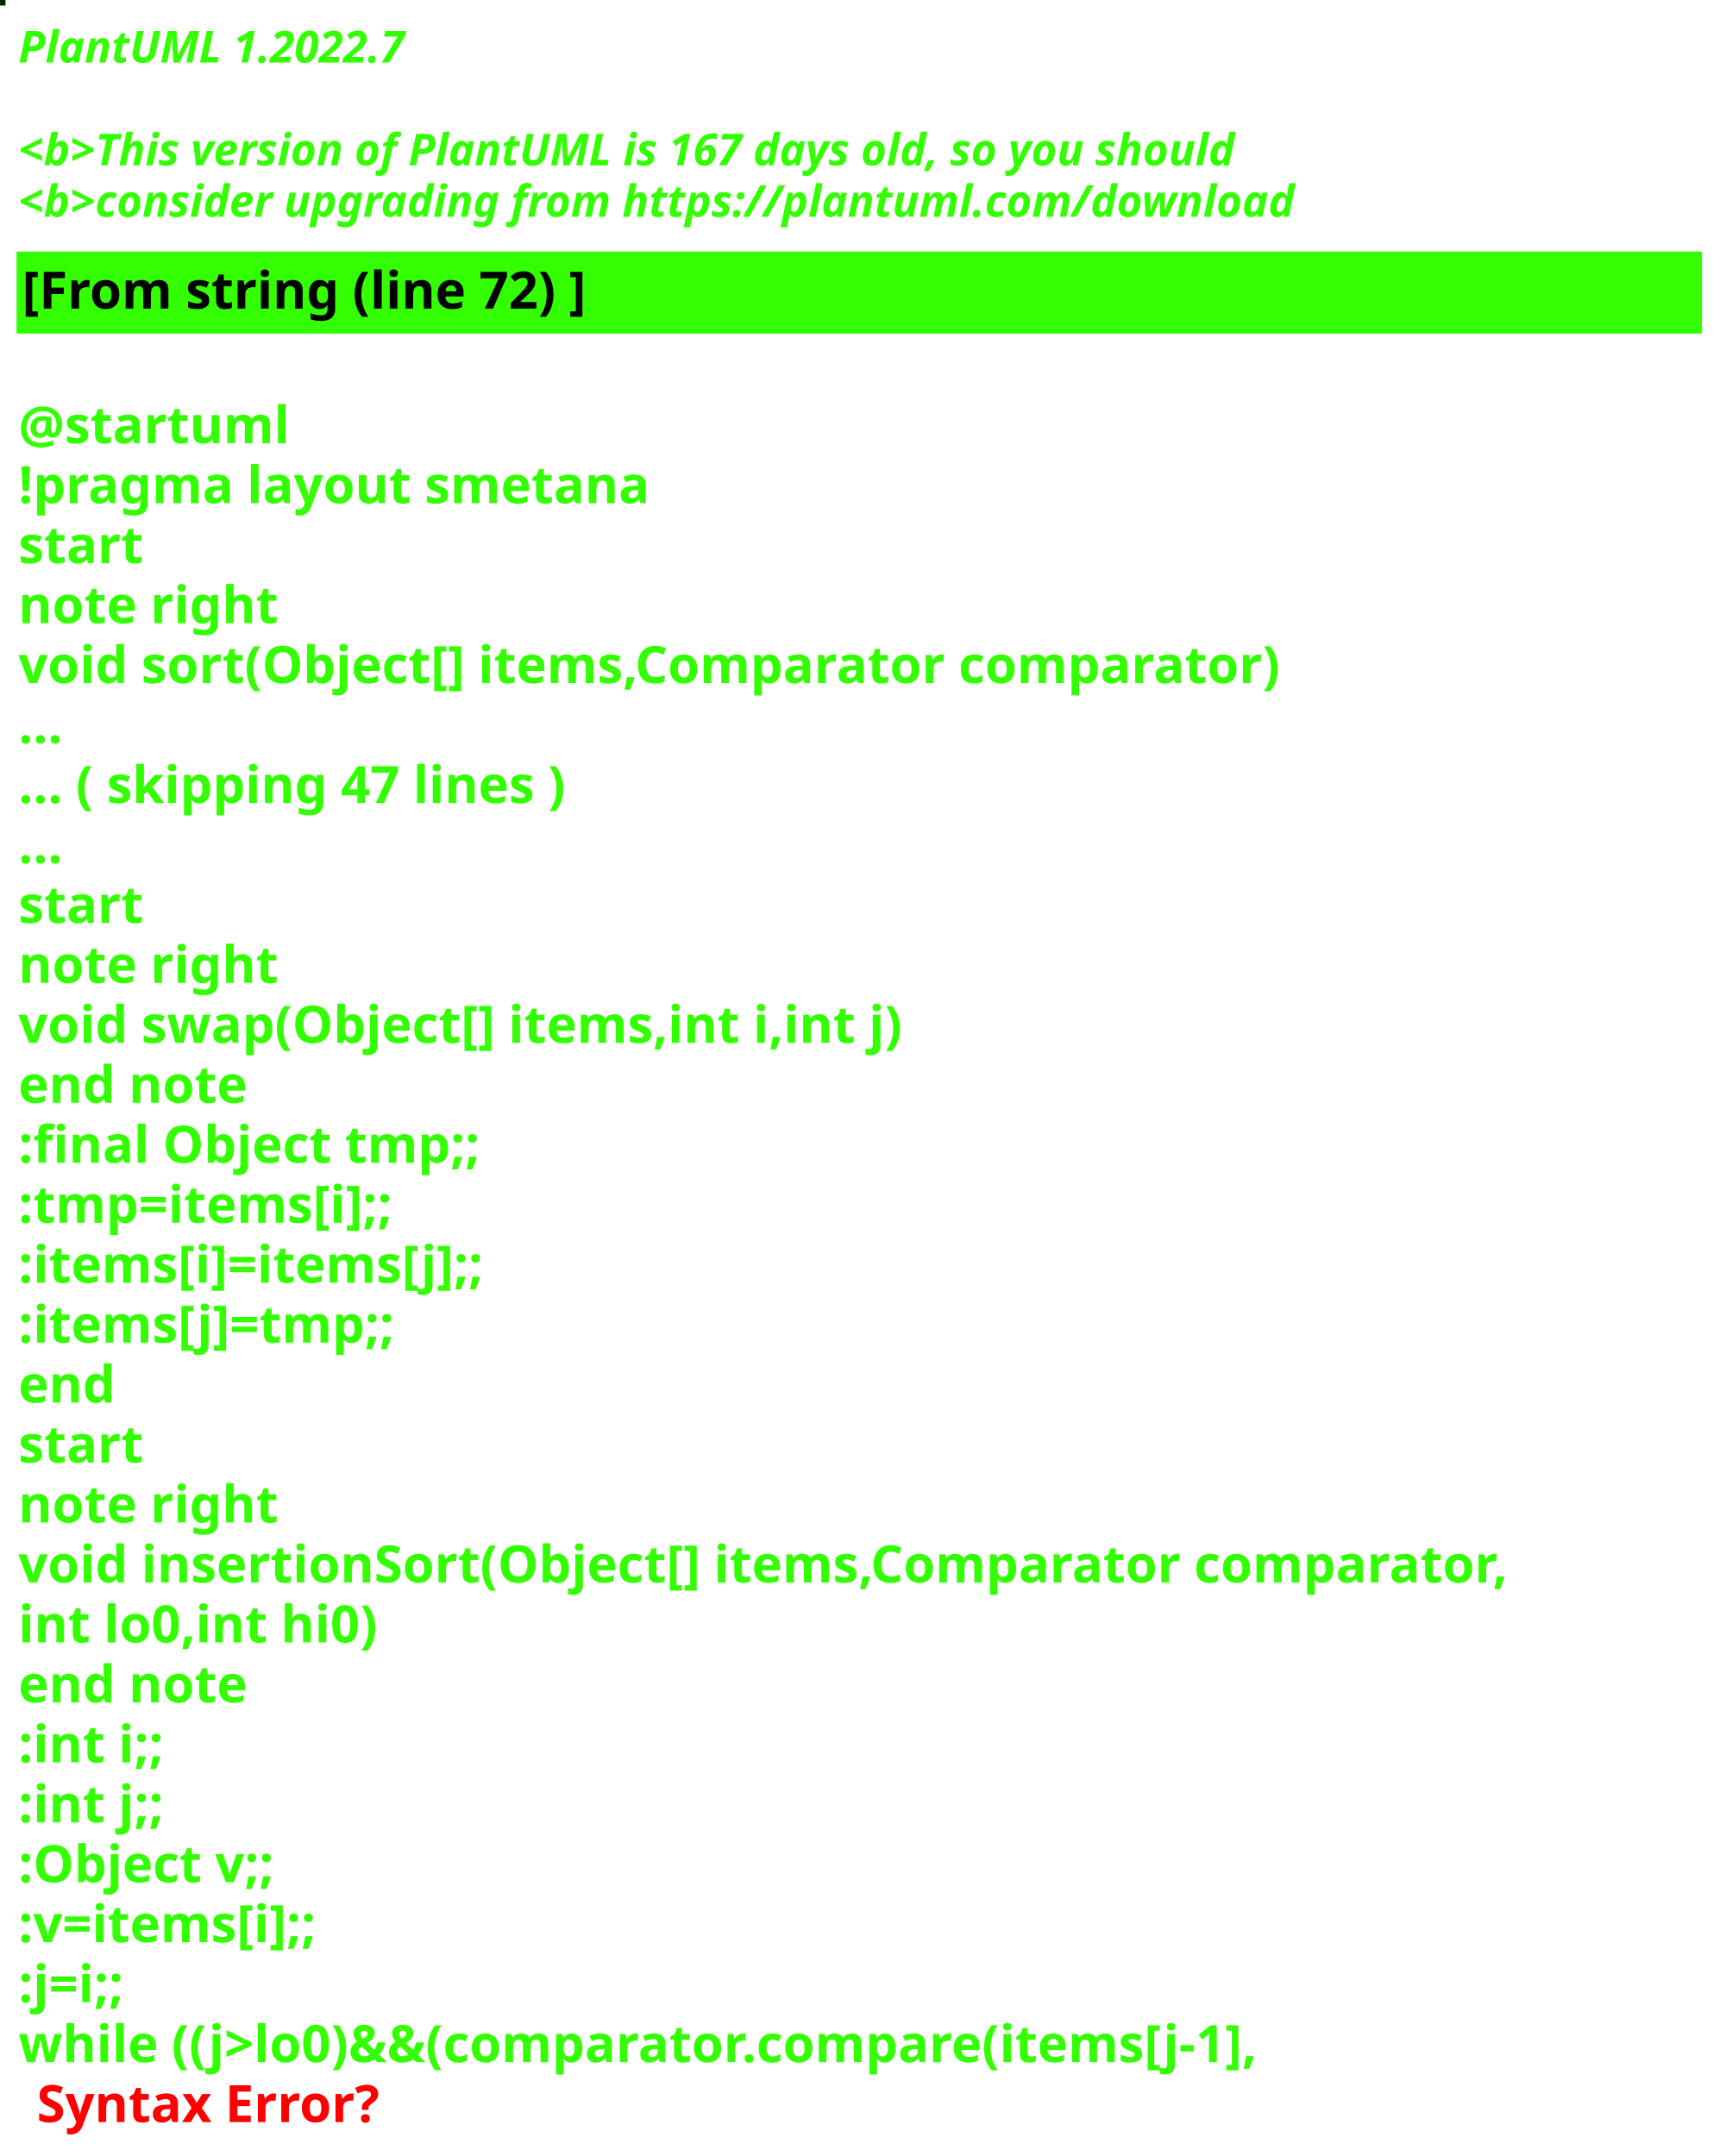
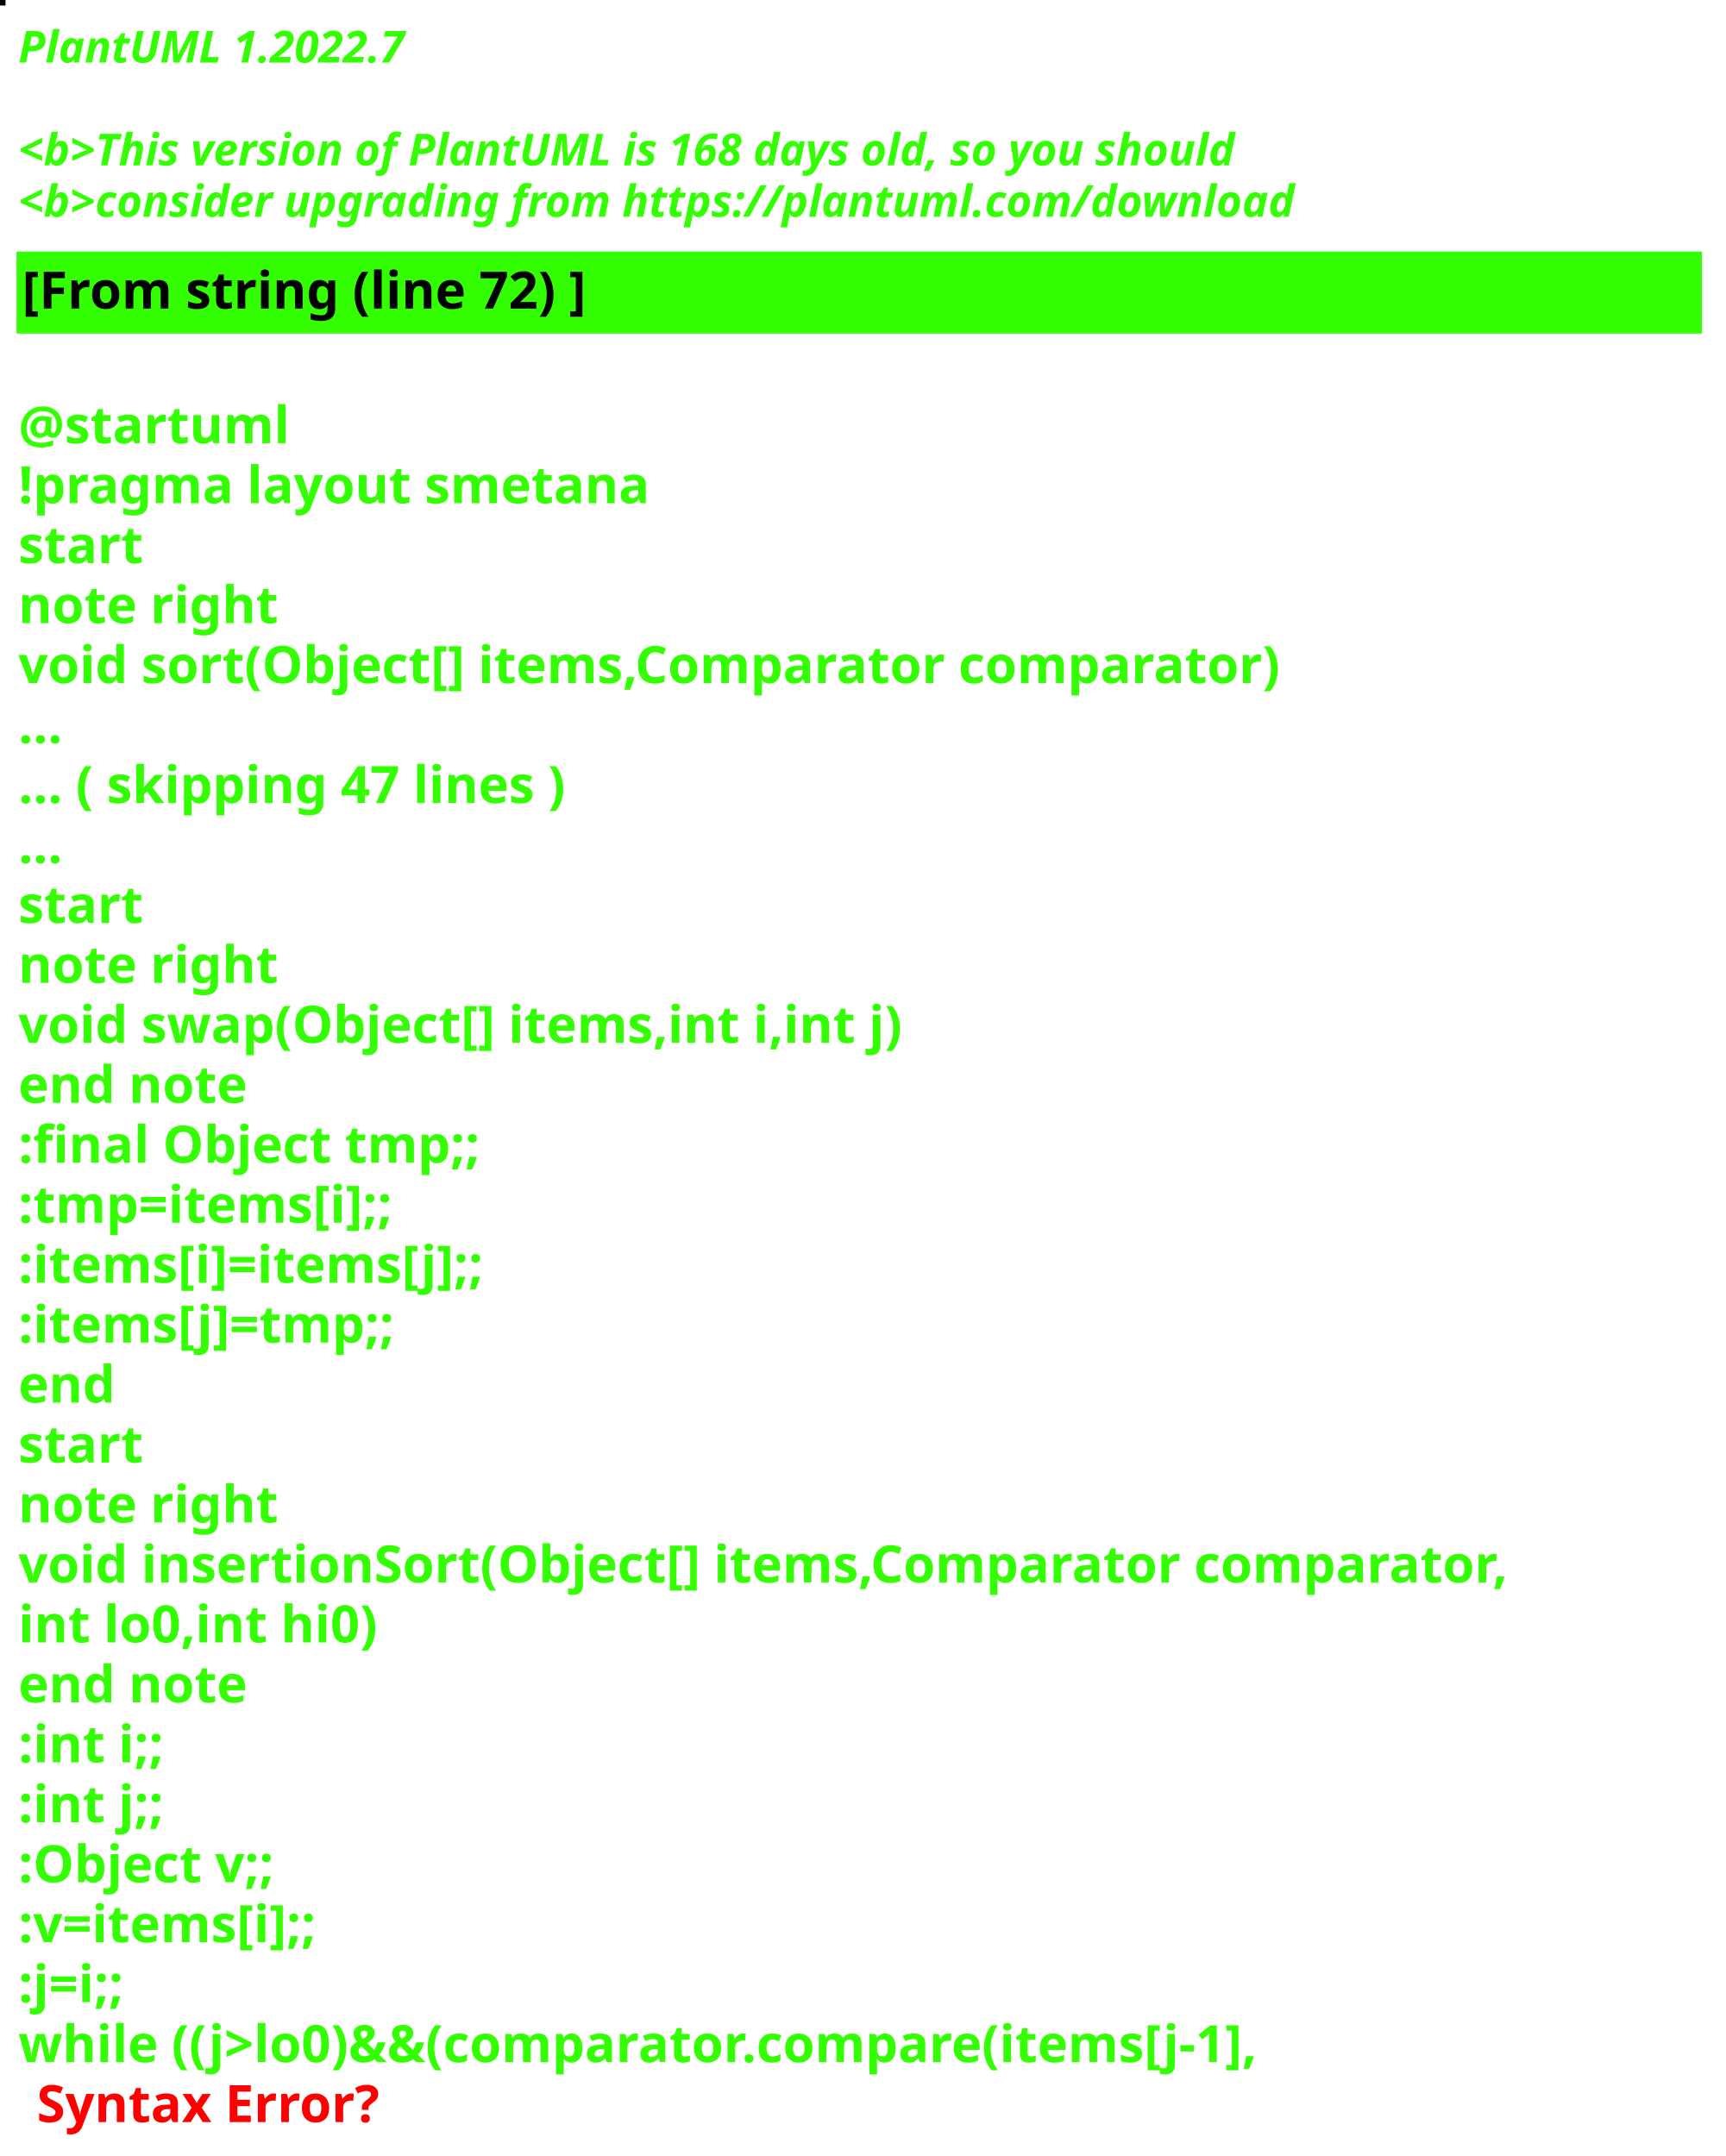
<svg xmlns="http://www.w3.org/2000/svg" contentStyleType="text/css" height="586px" preserveAspectRatio="none" style="width:469px;height:586px;background:#000000;" version="1.1" viewBox="0 0 469 586" width="469px" zoomAndPan="magnify">
  <defs />
  <g>
-     <rect fill="#062401" height="1" style="stroke:#062401;stroke-width:1.0;" width="1" x="0" y="0" />
+     <rect fill="#030306" height="1" style="stroke:#030306;stroke-width:1.0;" width="1" x="0" y="0" />
    <text fill="#33FF02" font-family="sans-serif" font-size="12" font-style="italic" font-weight="bold" lengthAdjust="spacing" textLength="127" x="5" y="17">PlantUML 1.2022.7</text>
    <text fill="#33FF02" font-family="sans-serif" font-size="12" font-style="italic" font-weight="bold" lengthAdjust="spacing" textLength="4" x="5" y="30.969"> </text>
-     <text fill="#33FF02" font-family="sans-serif" font-size="12" font-style="italic" font-weight="bold" lengthAdjust="spacing" textLength="399" x="5" y="44.938">&lt;b&gt;This version of PlantUML is 167 days old, so you should</text>
+     <text fill="#33FF02" font-family="sans-serif" font-size="12" font-style="italic" font-weight="bold" lengthAdjust="spacing" textLength="399" x="5" y="44.938">&lt;b&gt;This version of PlantUML is 168 days old, so you should</text>
    <text fill="#33FF02" font-family="sans-serif" font-size="12" font-style="italic" font-weight="bold" lengthAdjust="spacing" textLength="408" x="5" y="58.906">&lt;b&gt;consider upgrading from https://plantuml.com/download</text>
    <rect fill="#33FF02" height="21.297" style="stroke:#33FF02;stroke-width:1.0;" width="457" x="5" y="68.875" />
    <text fill="#000000" font-family="sans-serif" font-size="14" font-weight="bold" lengthAdjust="spacing" textLength="178" x="6" y="83.875">[From string (line 72) ]</text>
    <text fill="#33FF02" font-family="sans-serif" font-size="14" font-weight="bold" lengthAdjust="spacing" textLength="5" x="5" y="104.172"> </text>
    <text fill="#33FF02" font-family="sans-serif" font-size="14" font-weight="bold" lengthAdjust="spacing" textLength="79" x="5" y="120.469">@startuml</text>
    <text fill="#33FF02" font-family="sans-serif" font-size="14" font-weight="bold" lengthAdjust="spacing" textLength="190" x="5" y="136.766">!pragma layout smetana</text>
    <text fill="#33FF02" font-family="sans-serif" font-size="14" font-weight="bold" lengthAdjust="spacing" textLength="37" x="5" y="153.062">start</text>
    <text fill="#33FF02" font-family="sans-serif" font-size="14" font-weight="bold" lengthAdjust="spacing" textLength="78" x="5" y="169.359">note right</text>
    <text fill="#33FF02" font-family="sans-serif" font-size="14" font-weight="bold" lengthAdjust="spacing" textLength="387" x="5" y="185.656">void sort(Object[] items,Comparator comparator)</text>
    <text fill="#33FF02" font-family="sans-serif" font-size="14" font-weight="bold" lengthAdjust="spacing" textLength="15" x="5" y="201.953">...</text>
    <text fill="#33FF02" font-family="sans-serif" font-size="14" font-weight="bold" lengthAdjust="spacing" textLength="175" x="5" y="218.25">... ( skipping 47 lines )</text>
    <text fill="#33FF02" font-family="sans-serif" font-size="14" font-weight="bold" lengthAdjust="spacing" textLength="15" x="5" y="234.547">...</text>
    <text fill="#33FF02" font-family="sans-serif" font-size="14" font-weight="bold" lengthAdjust="spacing" textLength="37" x="5" y="250.844">start</text>
    <text fill="#33FF02" font-family="sans-serif" font-size="14" font-weight="bold" lengthAdjust="spacing" textLength="78" x="5" y="267.141">note right</text>
    <text fill="#33FF02" font-family="sans-serif" font-size="14" font-weight="bold" lengthAdjust="spacing" textLength="271" x="5" y="283.438">void swap(Object[] items,int i,int j)</text>
    <text fill="#33FF02" font-family="sans-serif" font-size="14" font-weight="bold" lengthAdjust="spacing" textLength="71" x="5" y="299.734">end note</text>
    <text fill="#33FF02" font-family="sans-serif" font-size="14" font-weight="bold" lengthAdjust="spacing" textLength="142" x="5" y="316.031">:final Object tmp;;</text>
    <text fill="#33FF02" font-family="sans-serif" font-size="14" font-weight="bold" lengthAdjust="spacing" textLength="119" x="5" y="332.328">:tmp=items[i];;</text>
    <text fill="#33FF02" font-family="sans-serif" font-size="14" font-weight="bold" lengthAdjust="spacing" textLength="148" x="5" y="348.625">:items[i]=items[j];;</text>
    <text fill="#33FF02" font-family="sans-serif" font-size="14" font-weight="bold" lengthAdjust="spacing" textLength="119" x="5" y="364.922">:items[j]=tmp;;</text>
    <text fill="#33FF02" font-family="sans-serif" font-size="14" font-weight="bold" lengthAdjust="spacing" textLength="30" x="5" y="381.219">end</text>
    <text fill="#33FF02" font-family="sans-serif" font-size="14" font-weight="bold" lengthAdjust="spacing" textLength="37" x="5" y="397.516">start</text>
    <text fill="#33FF02" font-family="sans-serif" font-size="14" font-weight="bold" lengthAdjust="spacing" textLength="78" x="5" y="413.812">note right</text>
    <text fill="#33FF02" font-family="sans-serif" font-size="14" font-weight="bold" lengthAdjust="spacing" textLength="457" x="5" y="430.109">void insertionSort(Object[] items,Comparator comparator,</text>
    <text fill="#33FF02" font-family="sans-serif" font-size="14" font-weight="bold" lengthAdjust="spacing" textLength="109" x="5" y="446.406">int lo0,int hi0)</text>
    <text fill="#33FF02" font-family="sans-serif" font-size="14" font-weight="bold" lengthAdjust="spacing" textLength="71" x="5" y="462.703">end note</text>
    <text fill="#33FF02" font-family="sans-serif" font-size="14" font-weight="bold" lengthAdjust="spacing" textLength="47" x="5" y="479">:int i;;</text>
    <text fill="#33FF02" font-family="sans-serif" font-size="14" font-weight="bold" lengthAdjust="spacing" textLength="47" x="5" y="495.297">:int j;;</text>
    <text fill="#33FF02" font-family="sans-serif" font-size="14" font-weight="bold" lengthAdjust="spacing" textLength="83" x="5" y="511.594">:Object v;;</text>
    <text fill="#33FF02" font-family="sans-serif" font-size="14" font-weight="bold" lengthAdjust="spacing" textLength="98" x="5" y="527.891">:v=items[i];;</text>
    <text fill="#33FF02" font-family="sans-serif" font-size="14" font-weight="bold" lengthAdjust="spacing" textLength="38" x="5" y="544.188">:j=i;;</text>
    <text fill="#33FF02" font-family="sans-serif" font-size="14" font-weight="bold" lengthAdjust="spacing" text-decoration="wavy underline" textLength="388" x="5" y="560.484">while ((j&gt;lo0)&amp;&amp;(comparator.compare(items[j-1],</text>
    <text fill="#FF0000" font-family="sans-serif" font-size="14" font-weight="bold" lengthAdjust="spacing" textLength="106" x="10" y="576.781">Syntax Error?</text>
  </g>
</svg>
